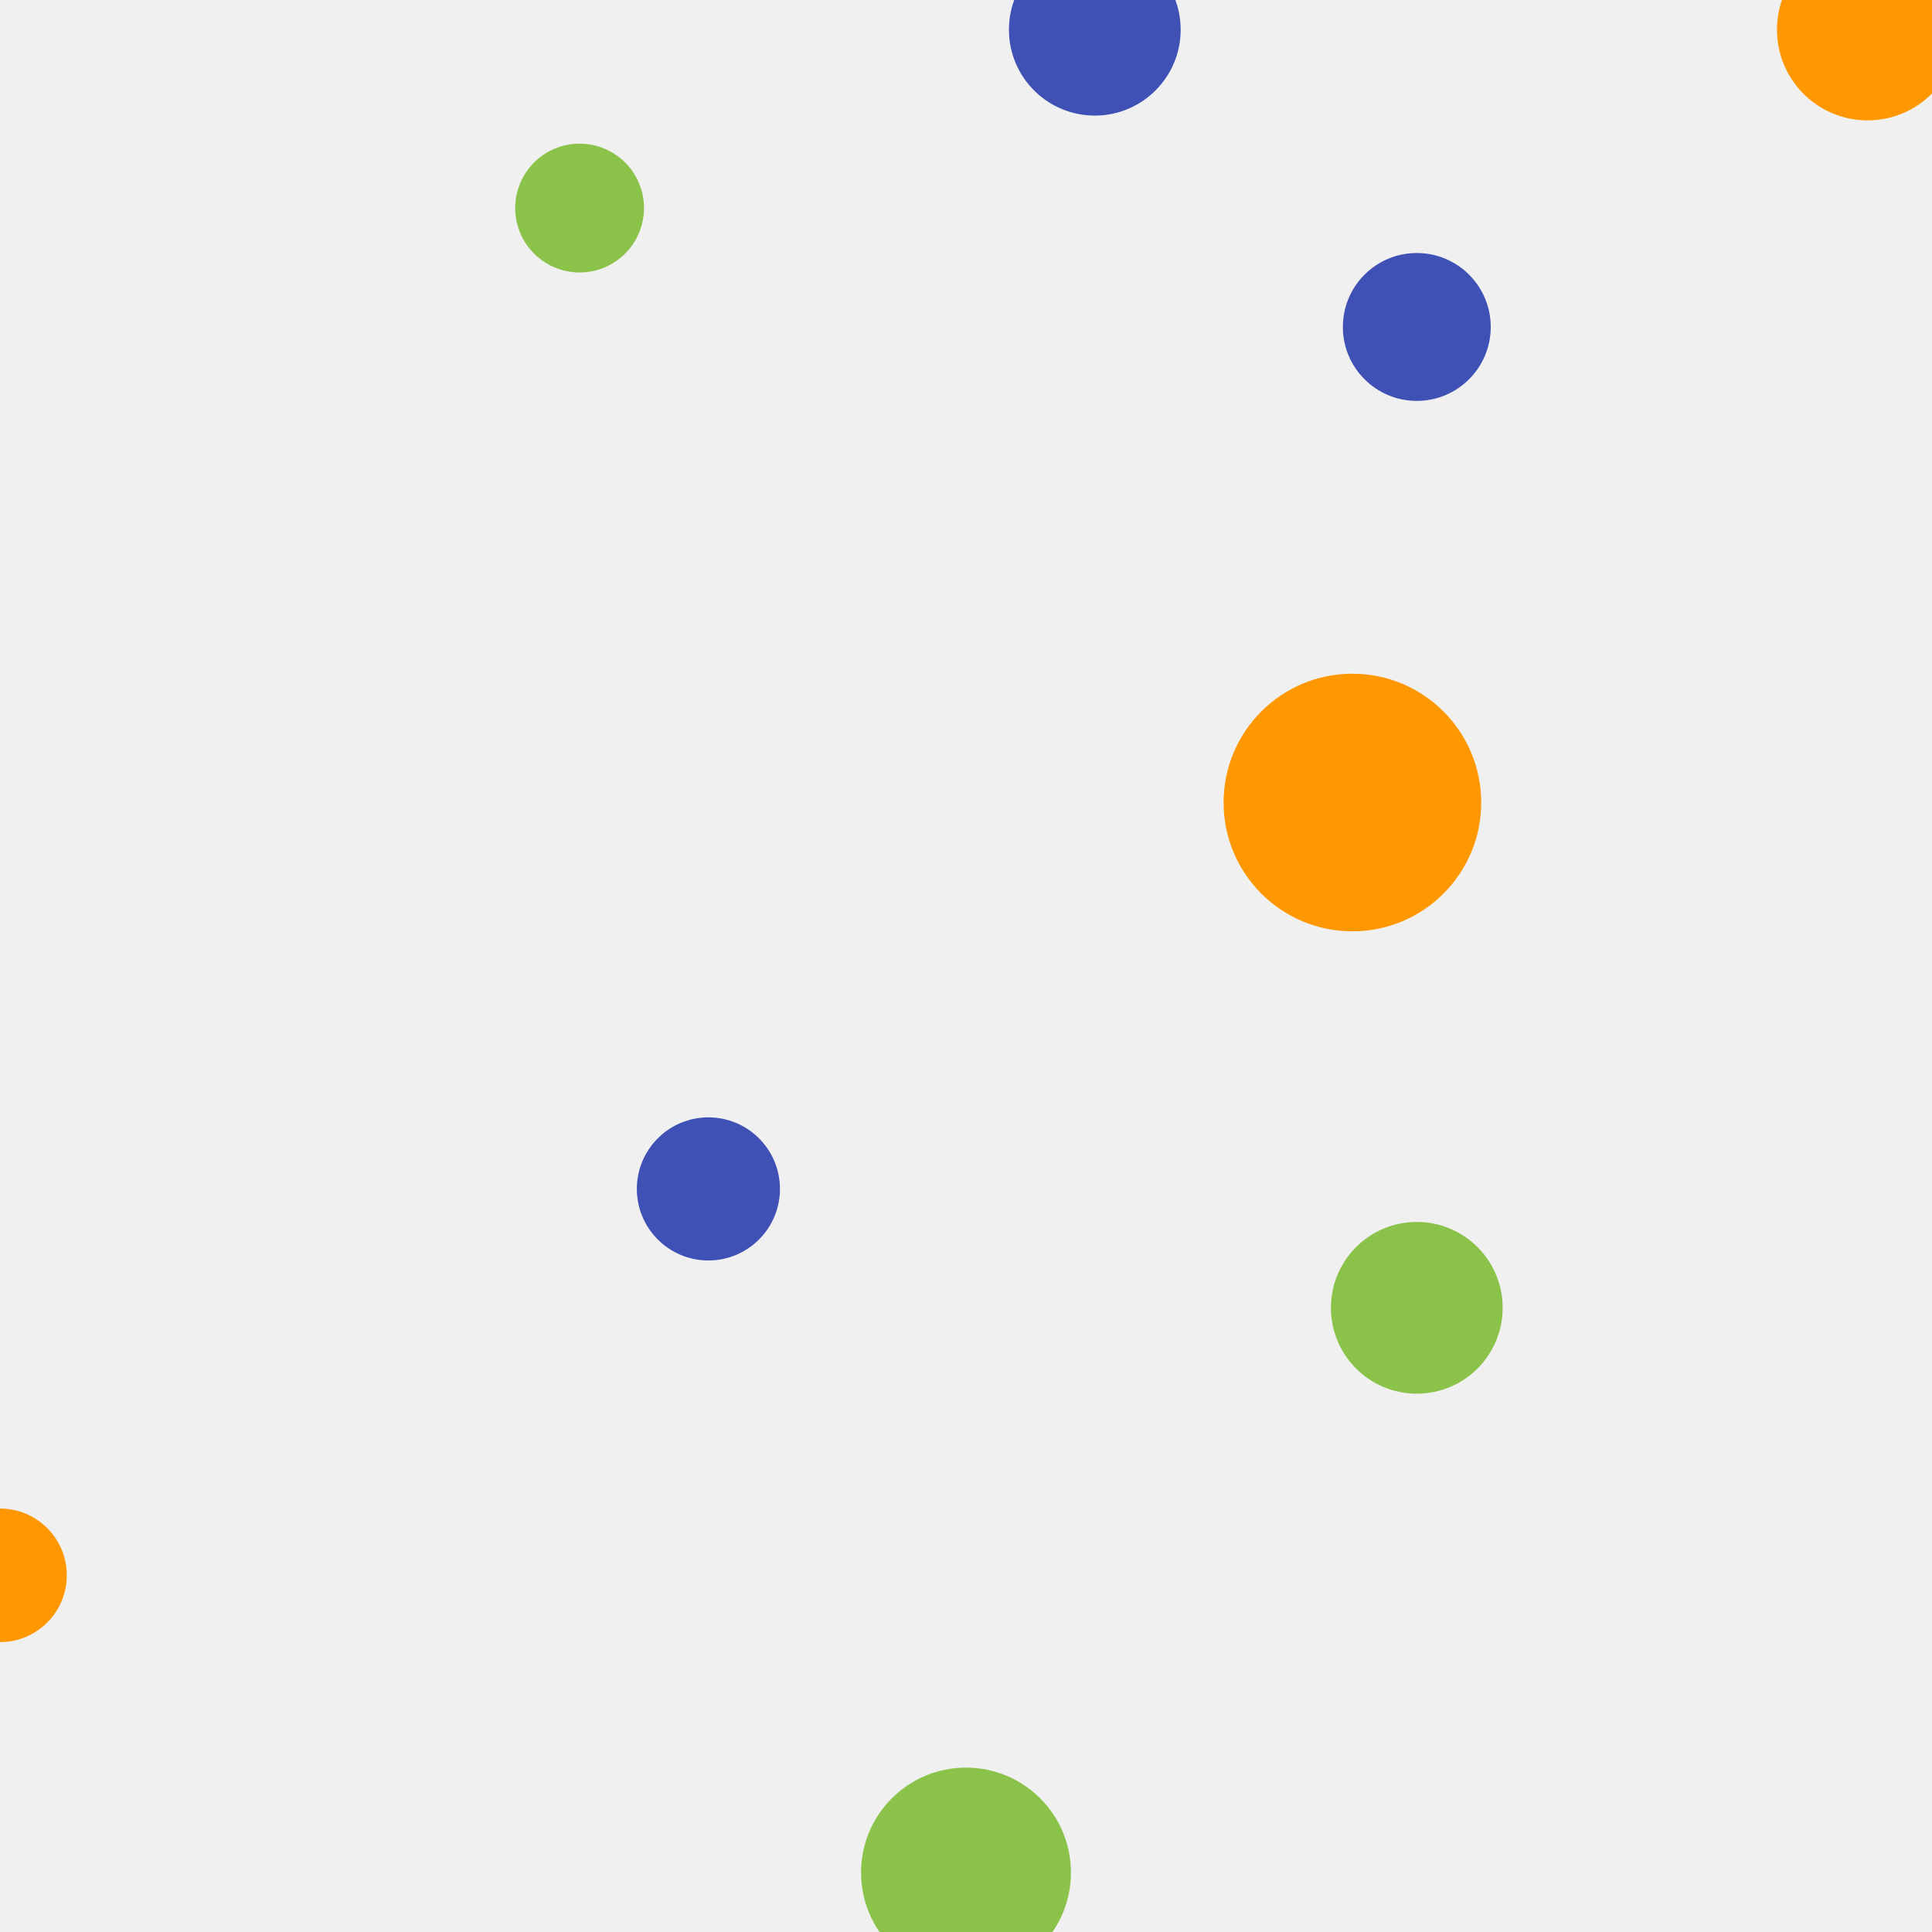
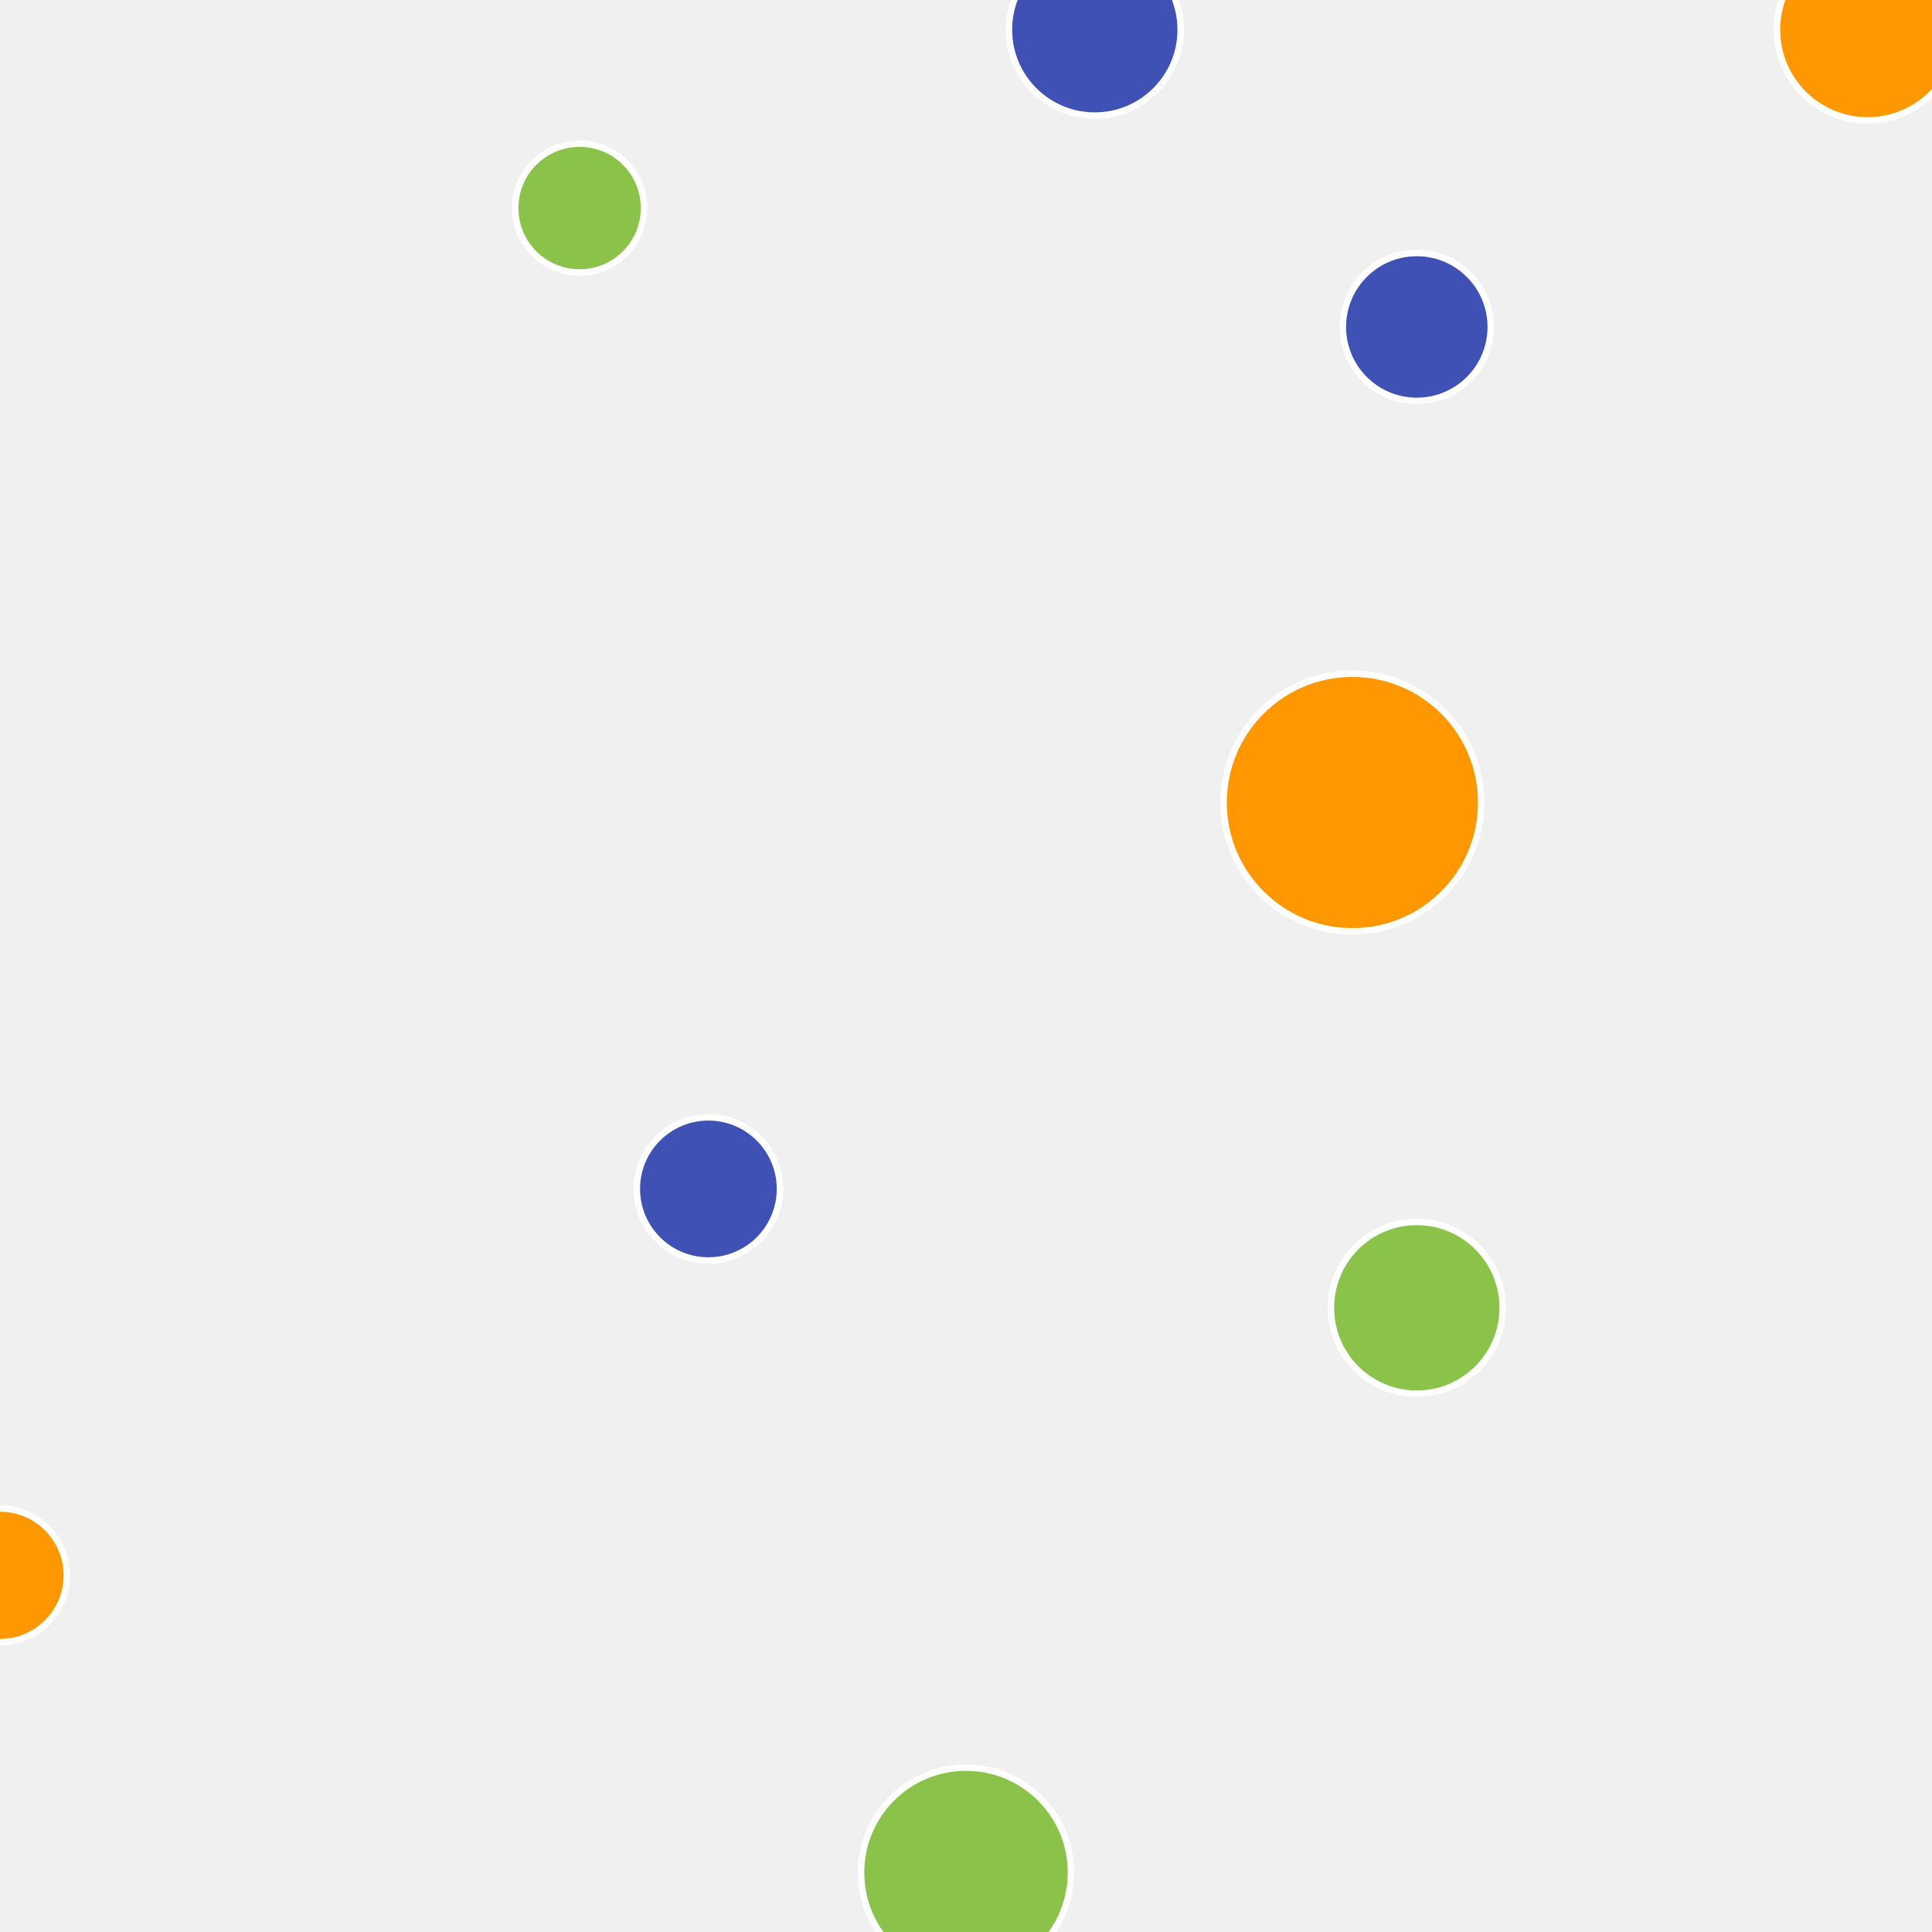
<svg xmlns="http://www.w3.org/2000/svg" version="1.1" width="300" height="300">
  <g class="seriesGroup bubbles" id="Europe">
    <g transform="translate(170,4.615385)" class="bubble">
-       <circle r="13.333" fill-opacity="1" style="fill: #3f51b5;" />
+       <circle r="13.333" fill-opacity="1" style="stroke: white; stroke-width: 1; fill: #3f51b5;" />
      <text dx="-13.333" dy="-13.333" style="display: none; font-size: 10px; text-anchor: end;" alignment-baseline="middle">UK</text>
    </g>
    <g transform="translate(110,184.6154)" class="bubble">
-       <circle r="11.111" fill-opacity="1" style="fill: #3f51b5;" />
+       <circle r="11.111" fill-opacity="1" style="stroke: white; stroke-width: 1; fill: #3f51b5;" />
      <text dx="-11.111" dy="-11.111" style="display: none; font-size: 10px; text-anchor: end;" alignment-baseline="middle">France</text>
    </g>
    <g transform="translate(220,50.76923)" class="bubble">
-       <circle r="11.481" fill-opacity="1" style="fill: #3f51b5;" />
+       <circle r="11.481" fill-opacity="1" style="stroke: white; stroke-width: 1; fill: #3f51b5;" />
      <text dx="-11.481" dy="-11.481" style="display: none; font-size: 10px; text-anchor: end;" alignment-baseline="middle">Spain</text>
    </g>
  </g>
  <g class="seriesGroup bubbles" id="Africa">
    <g transform="translate(0,244.6154)" class="bubble">
-       <circle r="10.37" fill-opacity="1" style="fill: #ff9800;" />
+       <circle r="10.37" fill-opacity="1" style="stroke: white; stroke-width: 1; fill: #ff9800;" />
      <text dx="-10.37" dy="-10.37" style="display: none; font-size: 10px; text-anchor: end;" alignment-baseline="middle">Kenya</text>
    </g>
    <g transform="translate(210,124.6154)" class="bubble">
-       <circle r="20" fill-opacity="1" style="fill: #ff9800;" />
+       <circle r="20" fill-opacity="1" style="stroke: white; stroke-width: 1; fill: #ff9800;" />
      <text dx="-20" dy="-20" style="display: none; font-size: 10px; text-anchor: end;" alignment-baseline="middle">Nigeria</text>
    </g>
    <g transform="translate(290,4.615385)" class="bubble">
-       <circle r="14.074" fill-opacity="1" style="fill: #ff9800;" />
+       <circle r="14.074" fill-opacity="1" style="stroke: white; stroke-width: 1; fill: #ff9800;" />
      <text dx="-14.074" dy="-14.074" style="display: none; font-size: 10px; text-anchor: end;" alignment-baseline="middle">Ethiopia</text>
    </g>
  </g>
  <g class="seriesGroup bubbles" id="Asia">
    <g transform="translate(150,290.7692)" class="bubble">
-       <circle r="16.296" fill-opacity="1" style="fill: #8bc34a;" />
+       <circle r="16.296" fill-opacity="1" style="stroke: white; stroke-width: 1; fill: #8bc34a;" />
      <text dx="-16.296" dy="-16.296" style="display: none; font-size: 10px; text-anchor: end;" alignment-baseline="middle">India</text>
    </g>
    <g transform="translate(90,32.30769)" class="bubble">
-       <circle r="10" fill-opacity="1" style="fill: #8bc34a;" />
+       <circle r="10" fill-opacity="1" style="stroke: white; stroke-width: 1; fill: #8bc34a;" />
      <text dx="-10" dy="-10" style="display: none; font-size: 10px; text-anchor: end;" alignment-baseline="middle">China</text>
    </g>
    <g transform="translate(220,203.0769)" class="bubble">
-       <circle r="13.333" fill-opacity="1" style="fill: #8bc34a;" />
+       <circle r="13.333" fill-opacity="1" style="stroke: white; stroke-width: 1; fill: #8bc34a;" />
      <text dx="-13.333" dy="-13.333" style="display: none; font-size: 10px; text-anchor: end;" alignment-baseline="middle">Japan</text>
    </g>
  </g>
</svg>
